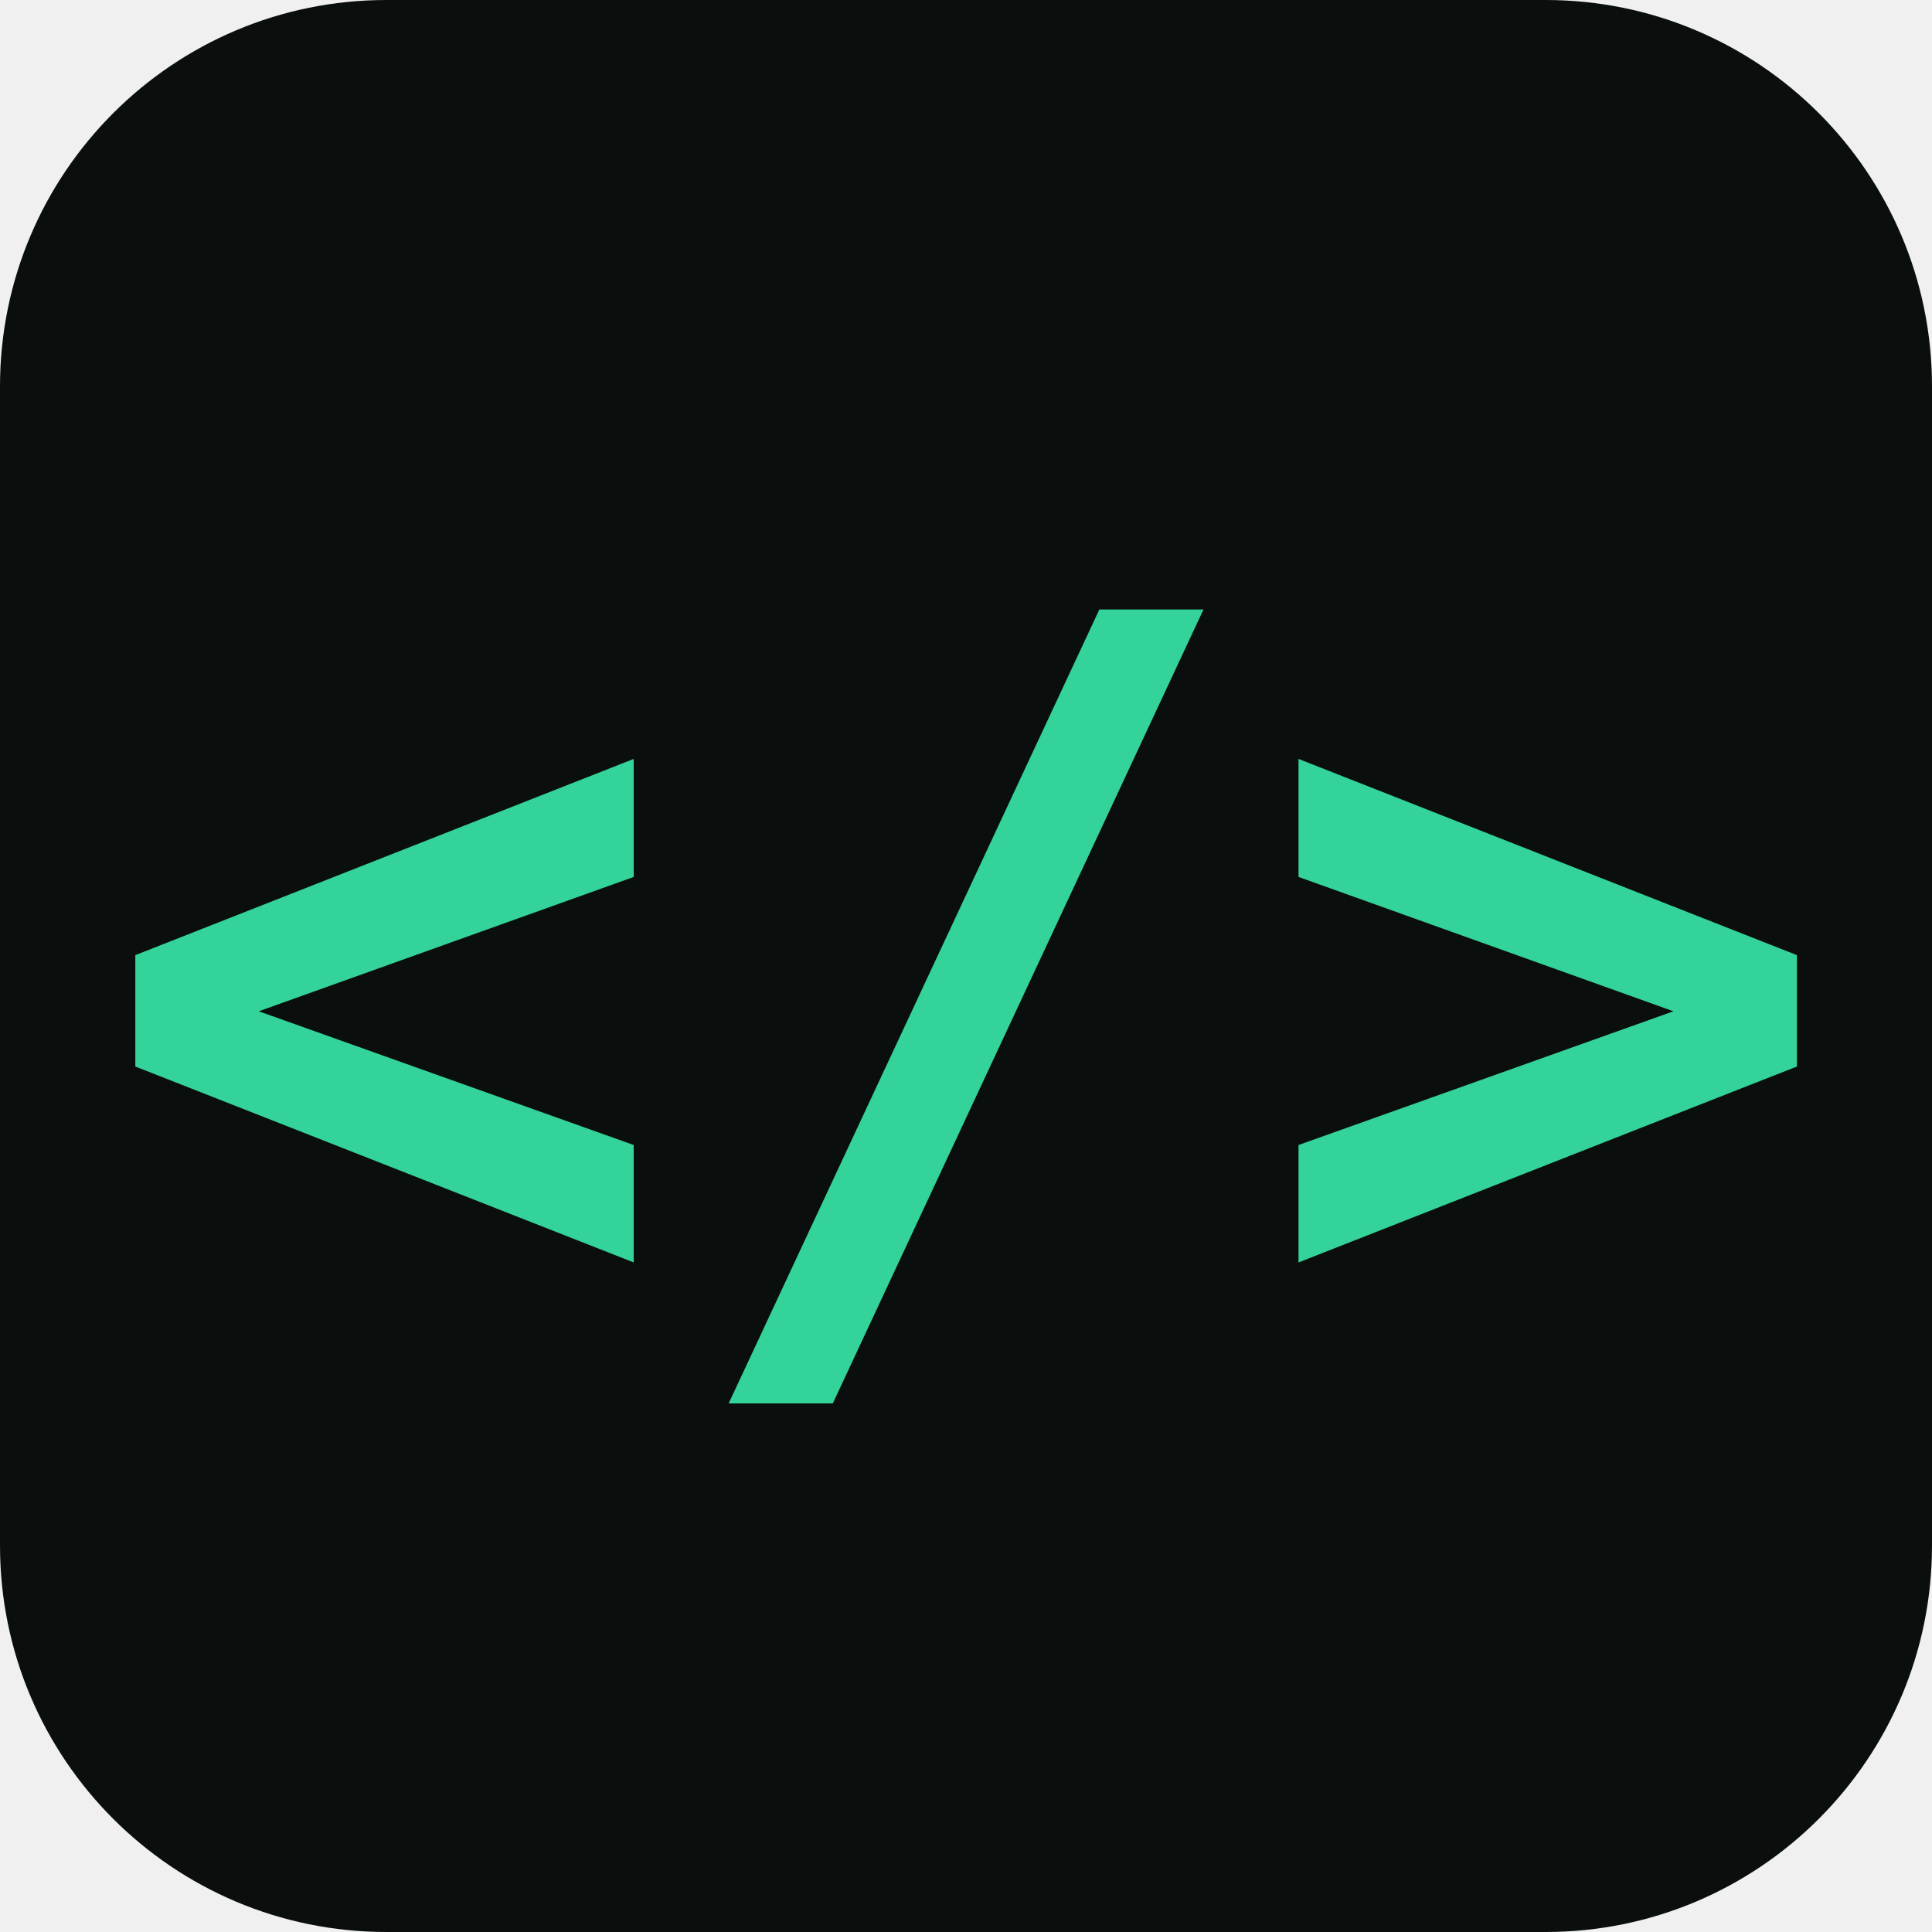
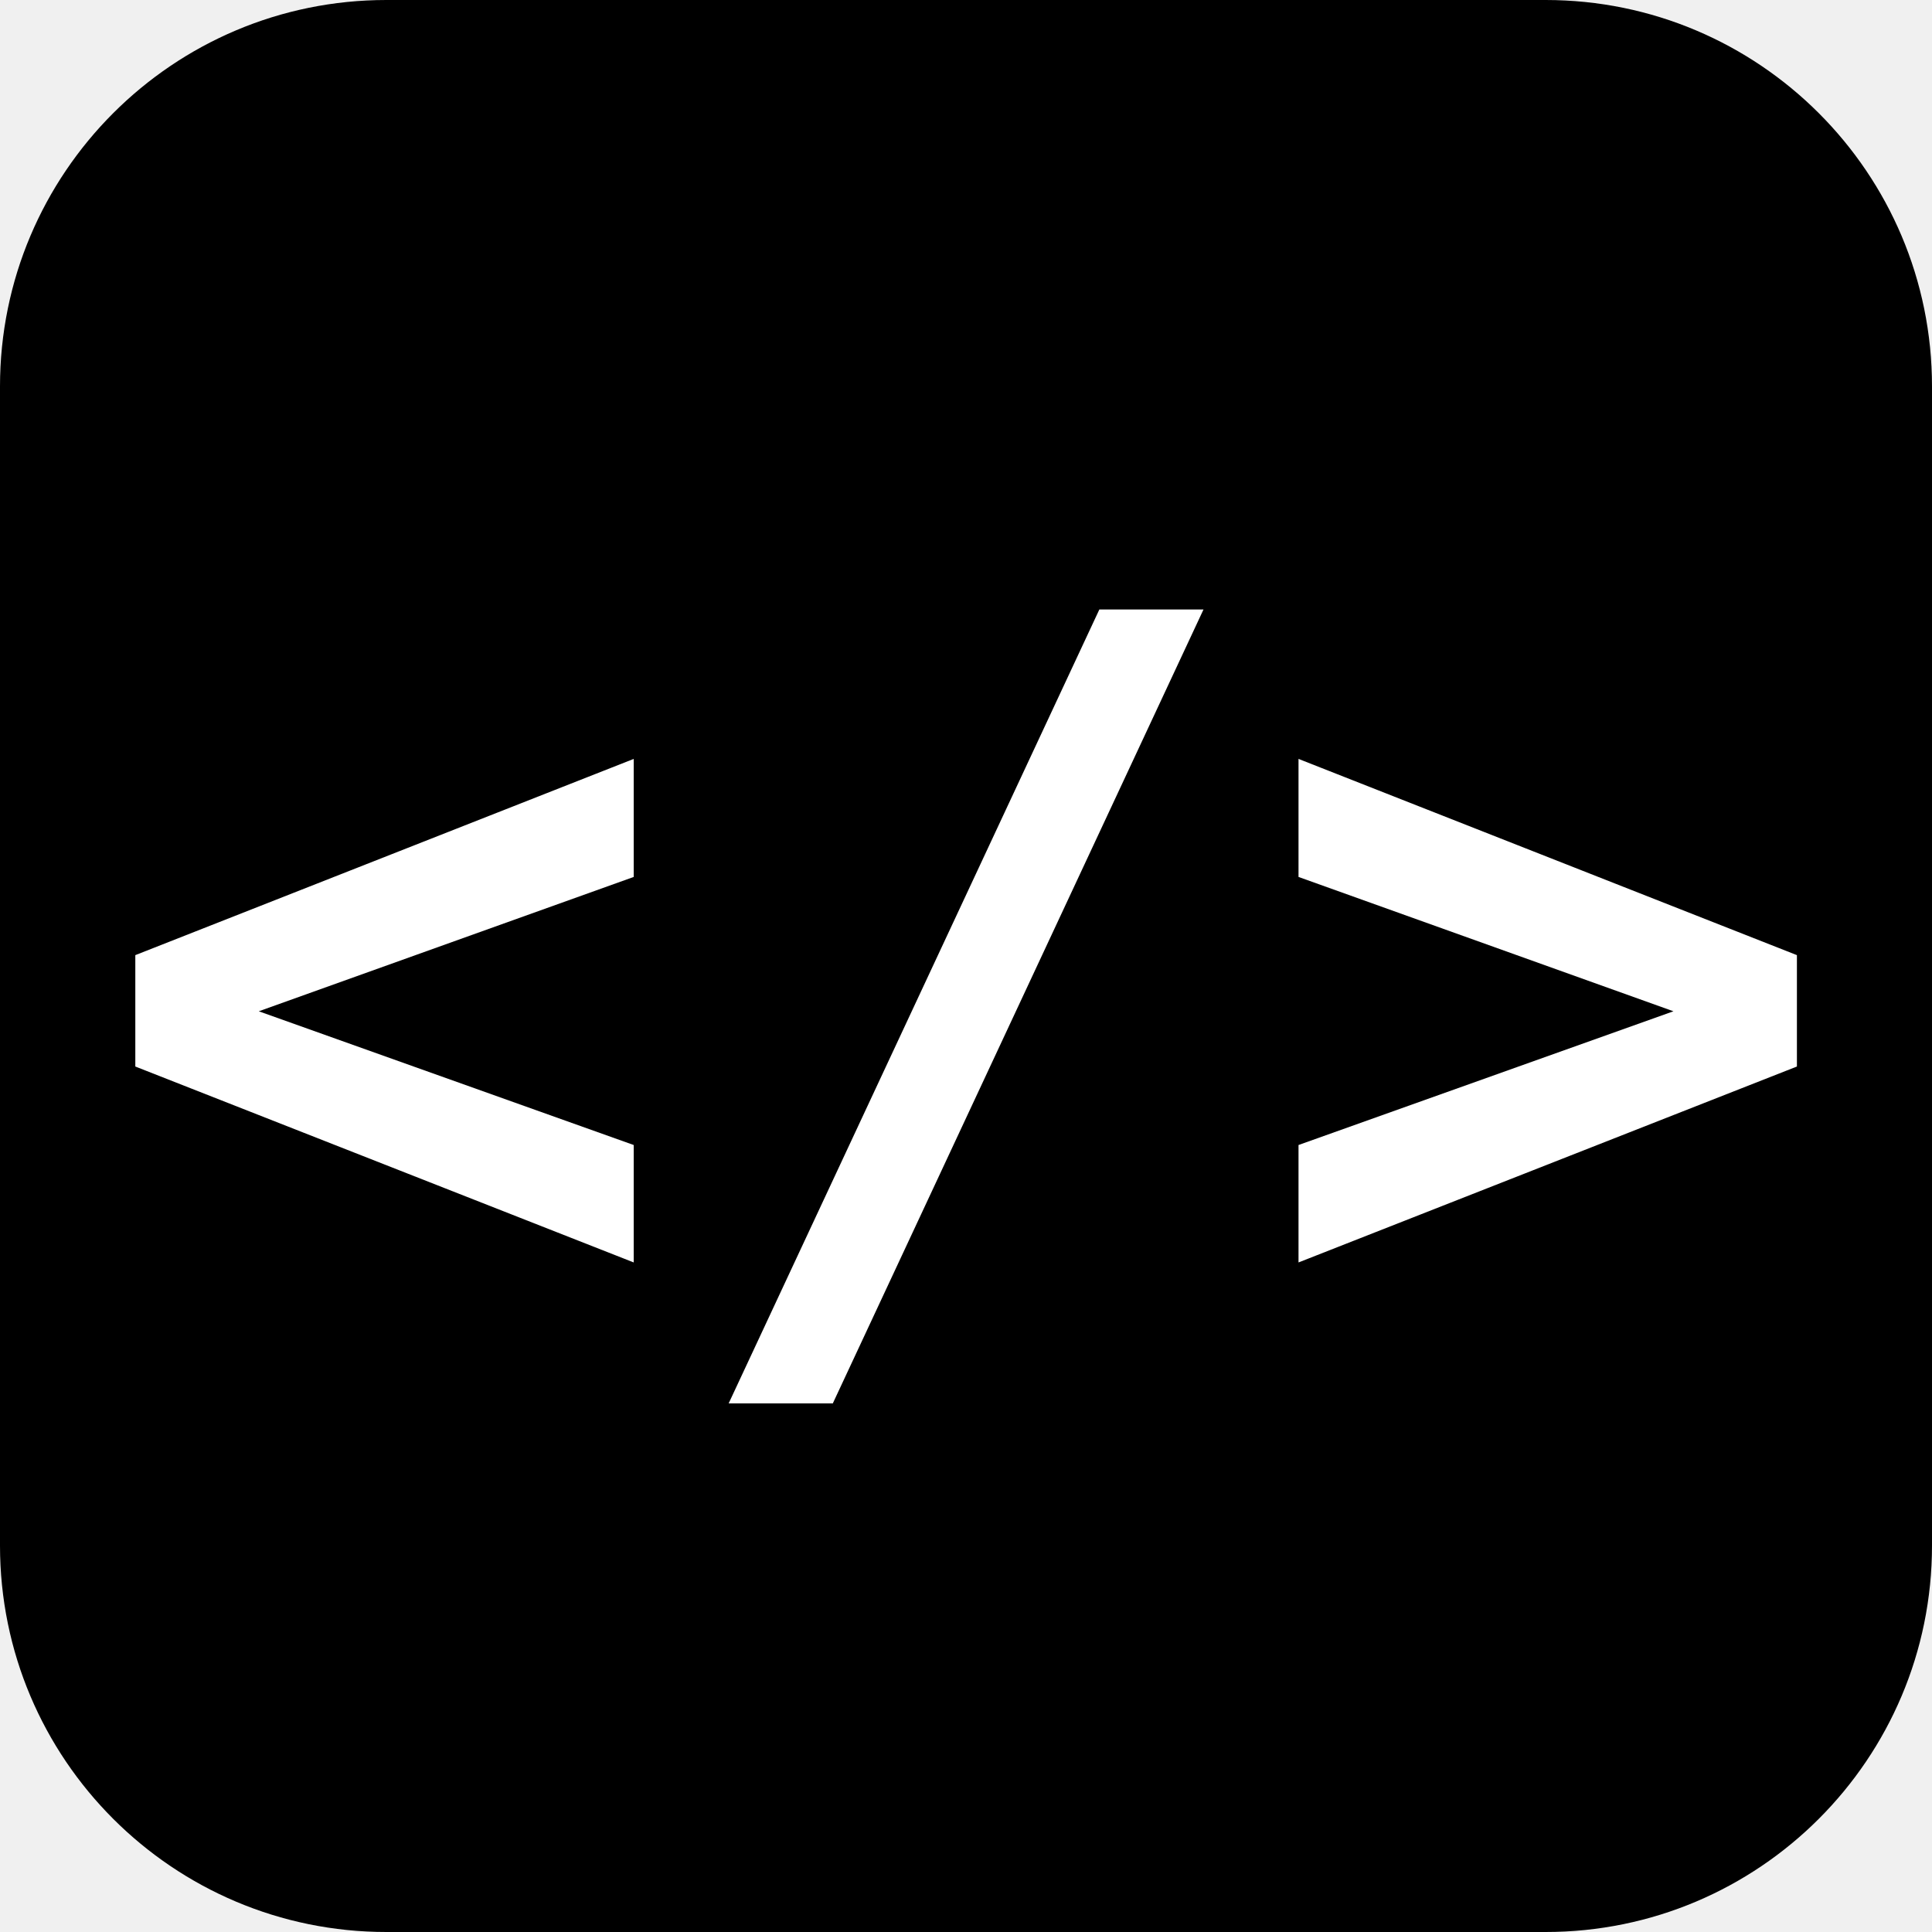
<svg xmlns="http://www.w3.org/2000/svg" viewBox="0 0 100 100">
-   <rect width="100" height="100" rx="20" fill="#0a0f0d" />
-   <text x="50" y="68" font-family="monospace" font-size="50" font-weight="bold" fill="#34d399" text-anchor="middle">&lt;/&gt;</text>
+   <rect width="100" height="100" rx="20" fill="#000" />
+   <text x="50" y="68" font-family="monospace" font-size="50" font-weight="bold" fill="#fff" text-anchor="middle">&lt;/&gt;</text>
</svg>
